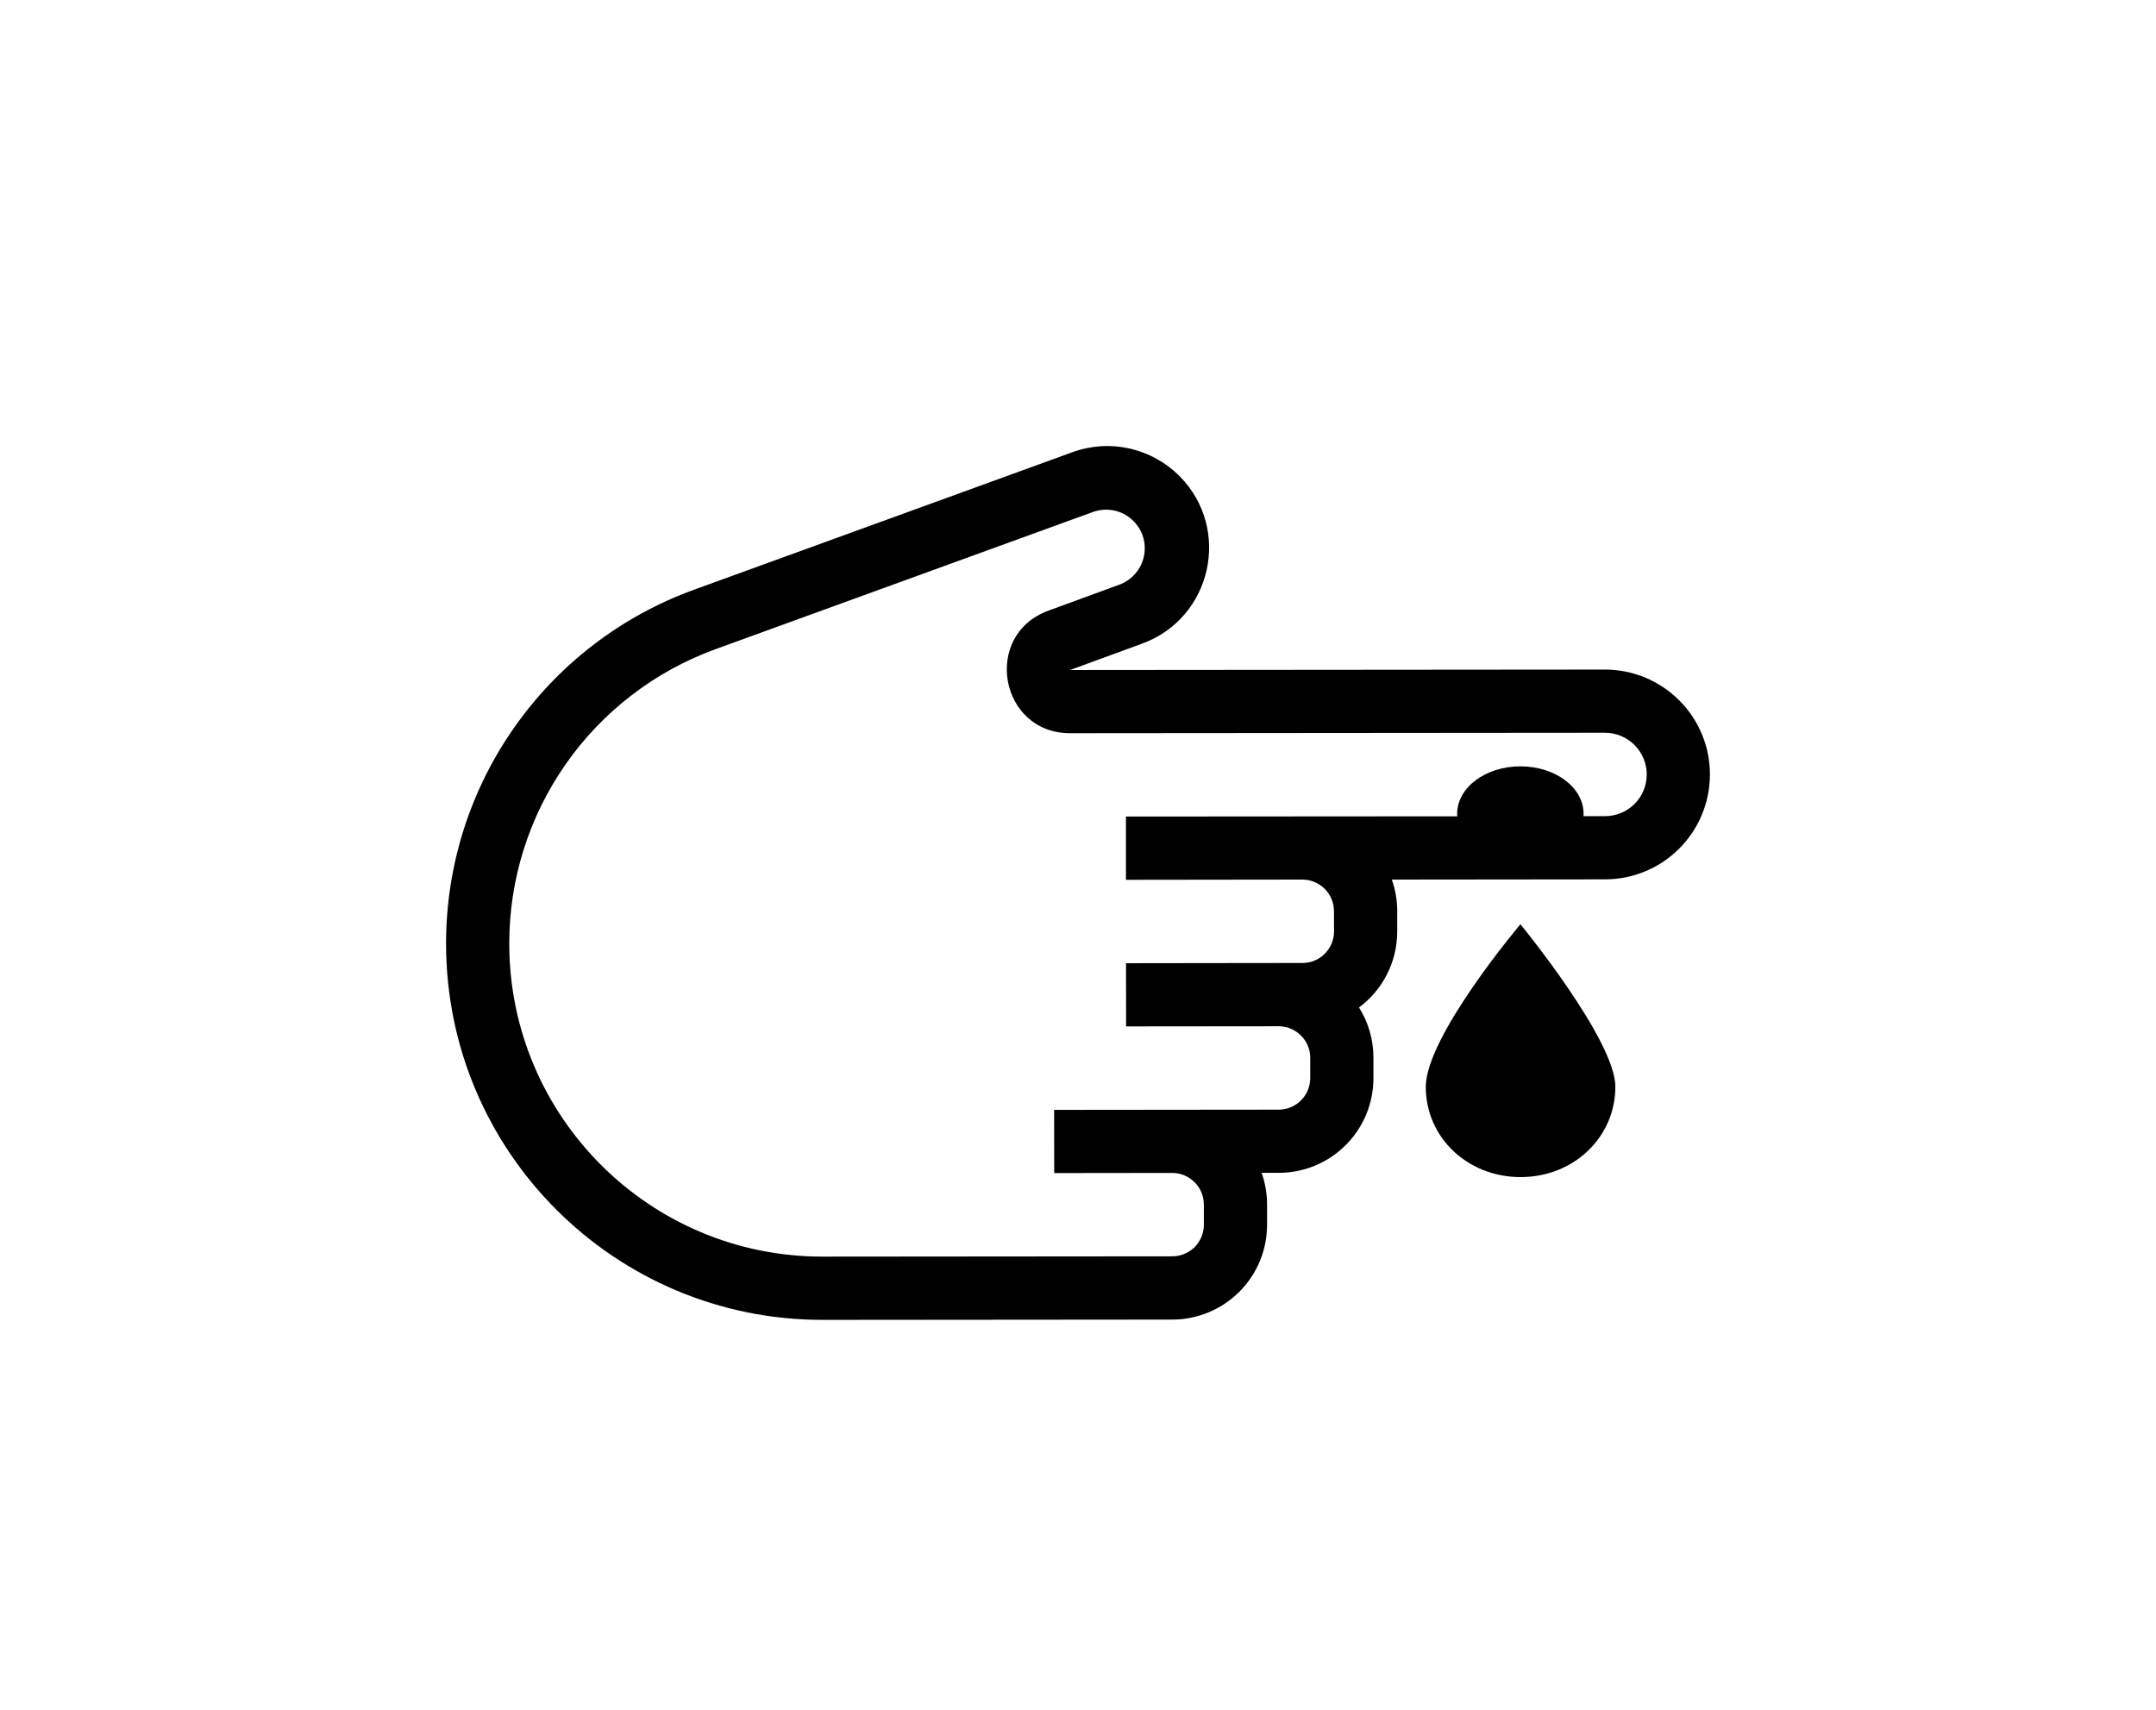
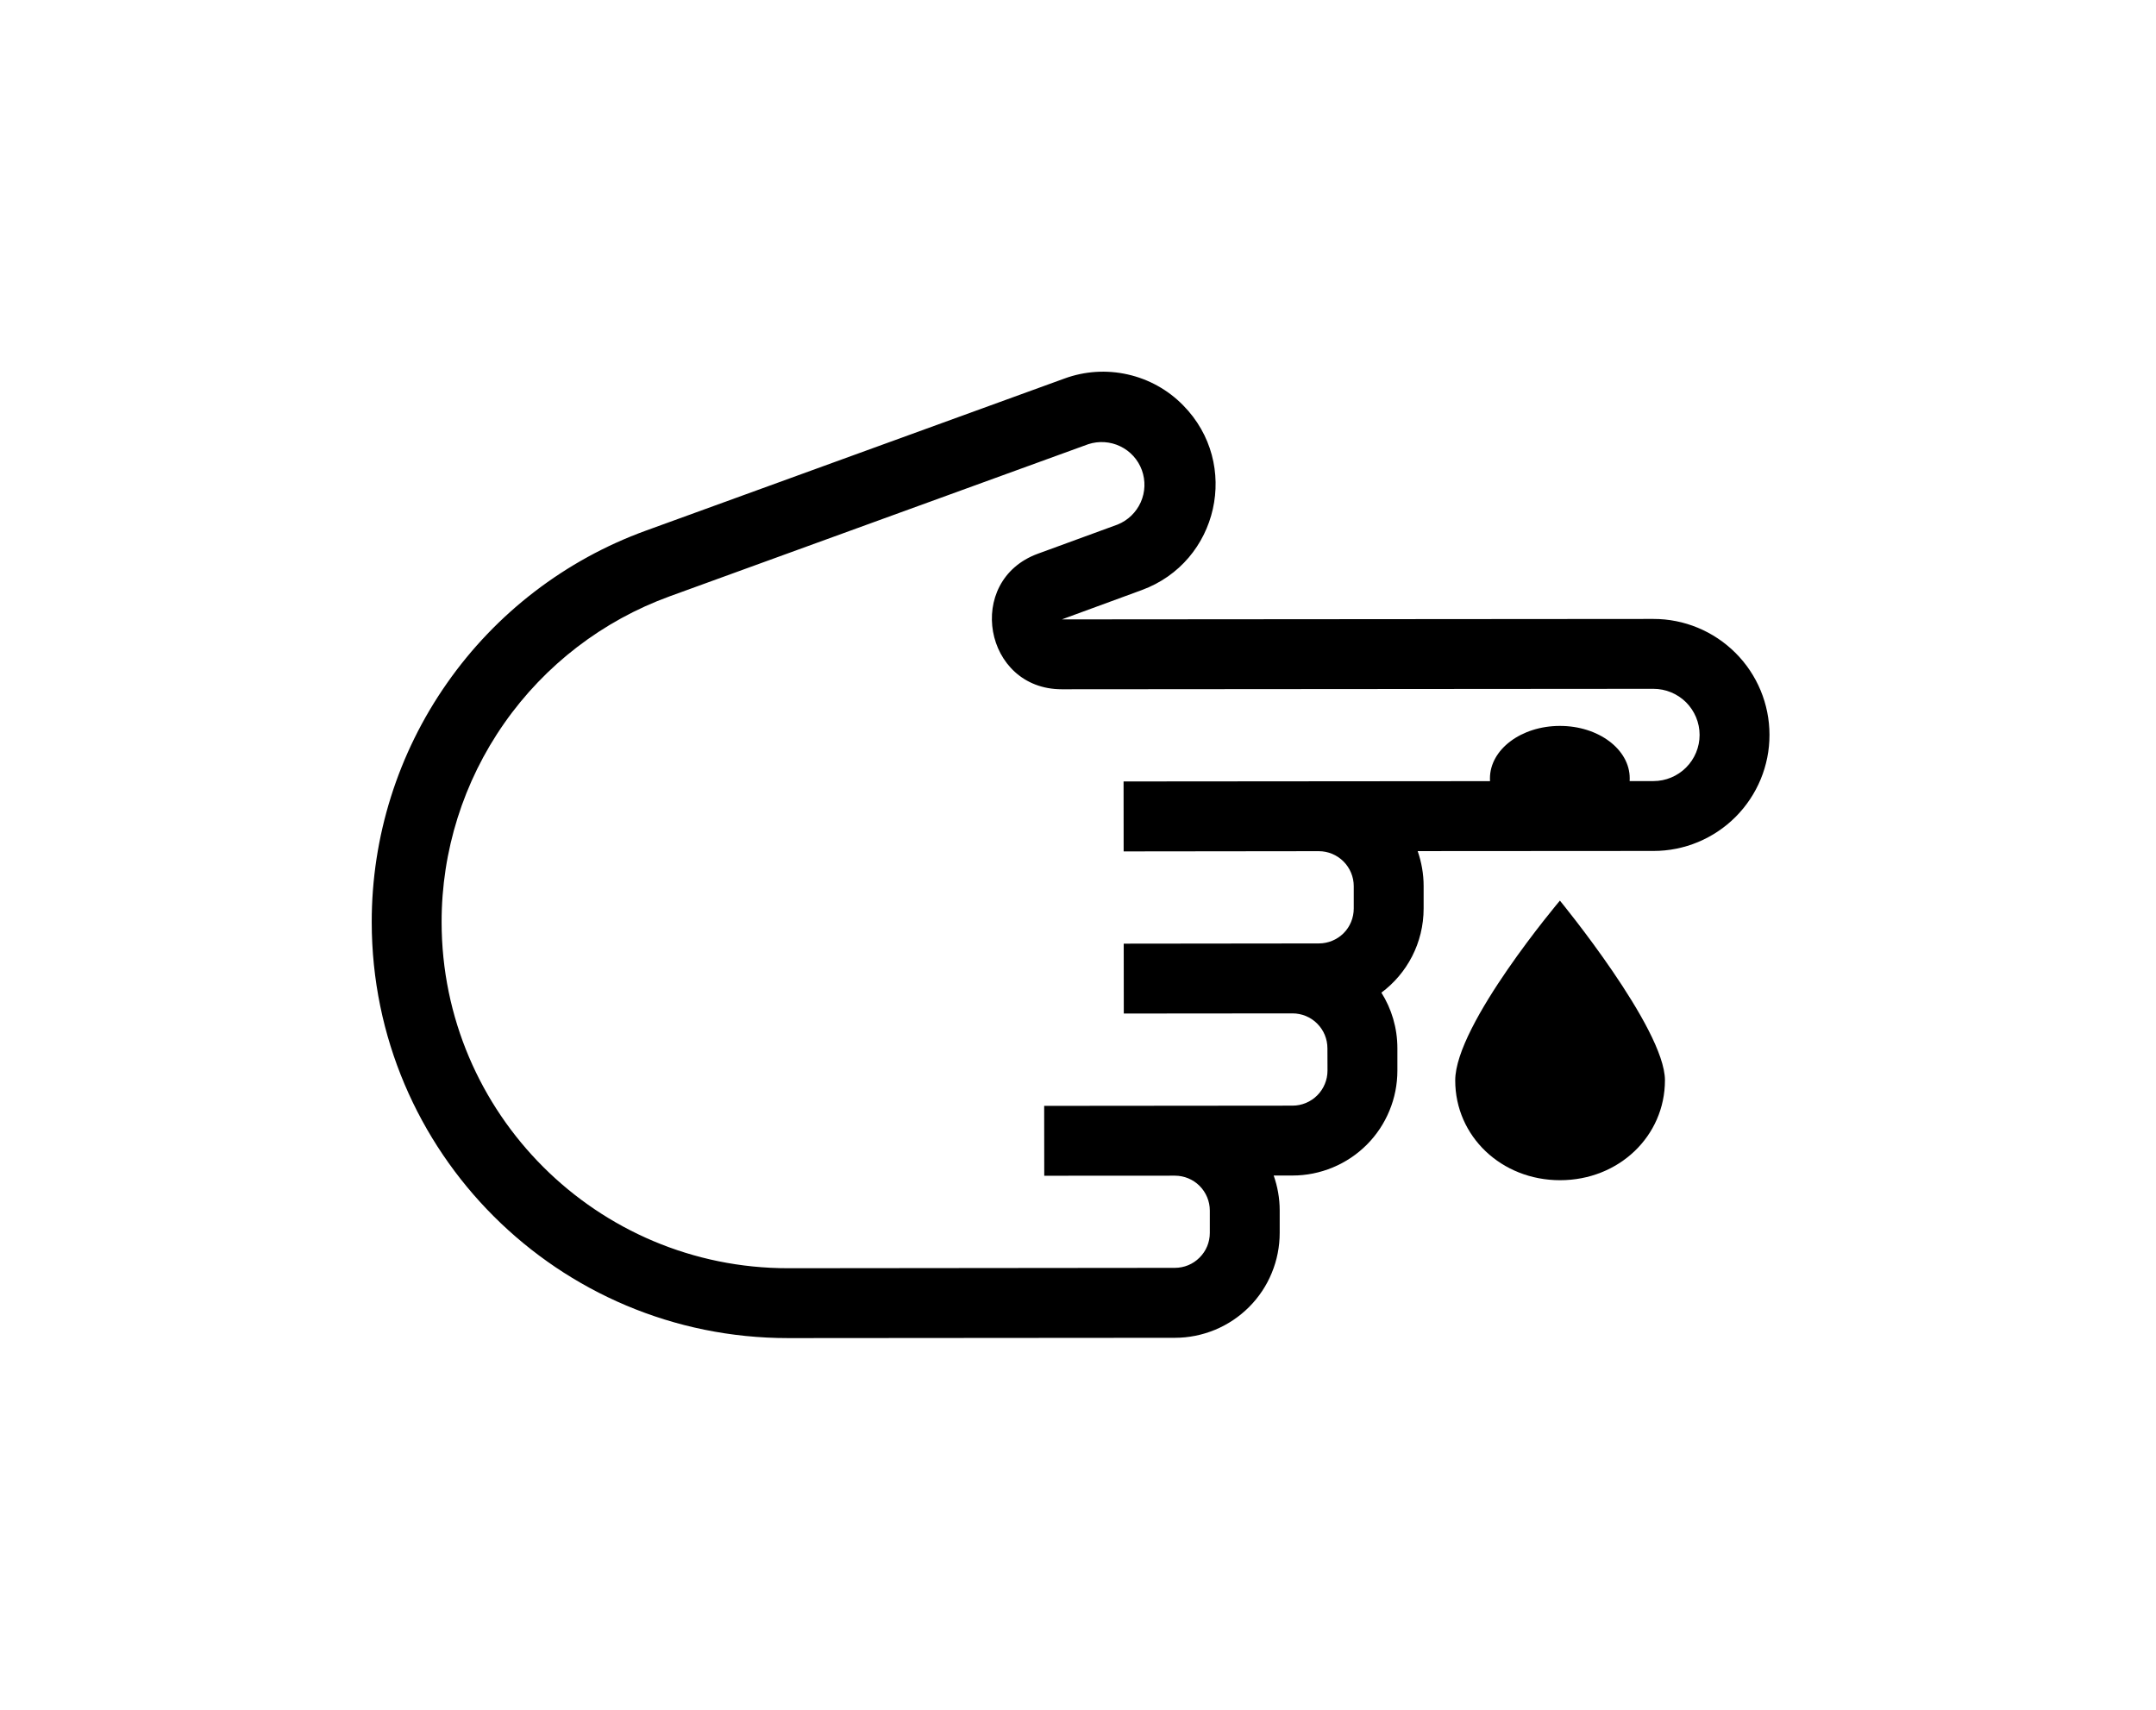
<svg xmlns="http://www.w3.org/2000/svg" width="29" height="23" viewBox="0 0 29 23" fill="none">
-   <path fill-rule="evenodd" clip-rule="evenodd" d="M21.59 11.829L18.721 11.832C18.768 11.965 18.794 12.108 18.794 12.257V12.529C18.794 12.948 18.592 13.32 18.28 13.553C18.403 13.748 18.474 13.981 18.474 14.229V14.501C18.474 14.668 18.442 14.834 18.378 14.989C18.314 15.144 18.22 15.284 18.102 15.403C17.983 15.521 17.843 15.616 17.688 15.68C17.533 15.744 17.367 15.777 17.2 15.777H16.97C17.017 15.91 17.043 16.053 17.043 16.202L17.043 16.474C17.043 16.642 17.011 16.808 16.947 16.962C16.883 17.117 16.789 17.258 16.67 17.377C16.552 17.495 16.412 17.589 16.257 17.653C16.102 17.718 15.936 17.751 15.769 17.751L11.067 17.755C8.271 17.757 6.002 15.492 6 12.696C5.999 11.656 6.318 10.641 6.915 9.789C7.511 8.937 8.355 8.289 9.332 7.934L14.425 6.083C14.672 5.993 14.939 5.976 15.195 6.034C15.451 6.092 15.685 6.222 15.87 6.409C16.568 7.119 16.3 8.313 15.365 8.657L14.393 9.013L21.588 9.007C21.962 9.007 22.321 9.155 22.586 9.42C22.851 9.684 23 10.043 23 10.417C23 10.791 22.852 11.15 22.587 11.415C22.323 11.68 21.964 11.829 21.59 11.829ZM21.588 9.857C21.737 9.857 21.88 9.916 21.985 10.021C22.09 10.126 22.15 10.269 22.15 10.418C22.15 10.567 22.091 10.709 21.986 10.815C21.881 10.92 21.738 10.979 21.589 10.979H21.299L21.3 10.948V10.945C21.3 10.593 20.919 10.308 20.45 10.309C19.98 10.309 19.6 10.595 19.6 10.947C19.6 10.958 19.6 10.969 19.601 10.981L15.145 10.984L15.145 11.835L17.518 11.832C17.631 11.832 17.739 11.877 17.819 11.957C17.899 12.037 17.943 12.145 17.943 12.257L17.944 12.53C17.944 12.642 17.899 12.75 17.819 12.83C17.74 12.91 17.631 12.954 17.519 12.954L15.146 12.957L15.147 13.807L17.199 13.805C17.311 13.805 17.42 13.85 17.499 13.93C17.579 14.009 17.624 14.117 17.624 14.23L17.624 14.502C17.624 14.614 17.579 14.723 17.5 14.802C17.42 14.882 17.312 14.927 17.199 14.927L14.179 14.93L14.18 15.78L15.768 15.778C15.88 15.778 15.988 15.823 16.068 15.903C16.148 15.982 16.192 16.09 16.193 16.203L16.193 16.475C16.193 16.588 16.148 16.696 16.069 16.776C15.989 16.855 15.881 16.9 15.768 16.9L11.066 16.904C8.739 16.906 6.852 15.021 6.85 12.695C6.849 11.83 7.115 10.985 7.611 10.277C8.107 9.568 8.81 9.029 9.623 8.733L14.715 6.882C14.844 6.84 14.983 6.849 15.105 6.908C15.226 6.967 15.32 7.071 15.367 7.197C15.413 7.324 15.408 7.464 15.353 7.588C15.298 7.711 15.197 7.808 15.072 7.859L14.101 8.215C13.208 8.542 13.444 9.864 14.394 9.863L21.588 9.857Z" fill="black" />
-   <path d="M20.454 15.834C21.168 15.834 21.728 15.298 21.728 14.618C21.727 13.987 20.451 12.433 20.451 12.433C20.451 12.433 19.177 13.941 19.178 14.621C19.178 15.301 19.74 15.835 20.454 15.834Z" fill="black" />
+   <path fill-rule="evenodd" clip-rule="evenodd" d="M22.242 11.447L19.069 11.449C19.12 11.597 19.149 11.755 19.149 11.919V12.22C19.149 12.684 18.926 13.096 18.581 13.353C18.717 13.569 18.796 13.826 18.796 14.101V14.402C18.796 14.587 18.76 14.77 18.689 14.941C18.618 15.113 18.515 15.268 18.384 15.399C18.253 15.53 18.098 15.634 17.926 15.705C17.755 15.776 17.572 15.813 17.387 15.813H17.132C17.184 15.96 17.213 16.119 17.213 16.283L17.213 16.584C17.213 16.769 17.177 16.953 17.106 17.124C17.036 17.295 16.932 17.451 16.801 17.582C16.67 17.713 16.515 17.817 16.344 17.888C16.172 17.959 15.989 17.996 15.804 17.996L10.603 18C7.511 18.002 5.002 15.498 5 12.405C4.999 11.255 5.352 10.133 6.012 9.191C6.671 8.248 7.605 7.532 8.685 7.139L14.318 5.092C14.59 4.992 14.886 4.973 15.169 5.037C15.453 5.101 15.712 5.245 15.915 5.453C16.688 6.238 16.391 7.559 15.357 7.938L14.283 8.332L22.239 8.326C22.653 8.325 23.05 8.49 23.343 8.782C23.636 9.074 23.801 9.471 23.801 9.885C23.802 10.299 23.637 10.696 23.345 10.989C23.052 11.282 22.656 11.447 22.242 11.447ZM22.24 9.266C22.404 9.266 22.562 9.331 22.679 9.447C22.795 9.564 22.861 9.721 22.861 9.886C22.861 10.05 22.796 10.208 22.679 10.325C22.563 10.441 22.405 10.507 22.241 10.507H21.92L21.921 10.472V10.469C21.921 10.08 21.5 9.764 20.981 9.765C20.462 9.765 20.041 10.082 20.041 10.471C20.041 10.483 20.041 10.496 20.042 10.508L15.113 10.512L15.114 11.453L17.739 11.45C17.863 11.45 17.983 11.5 18.071 11.588C18.159 11.676 18.209 11.796 18.209 11.92L18.209 12.221C18.209 12.346 18.16 12.466 18.072 12.554C17.983 12.642 17.864 12.691 17.739 12.691L15.115 12.694L15.116 13.634L17.385 13.632C17.51 13.632 17.63 13.681 17.718 13.77C17.806 13.858 17.855 13.977 17.855 14.102L17.856 14.402C17.856 14.527 17.806 14.647 17.718 14.735C17.63 14.823 17.51 14.873 17.386 14.873L14.045 14.876L14.046 15.816L15.803 15.815C15.927 15.815 16.047 15.864 16.135 15.952C16.223 16.04 16.273 16.16 16.273 16.284L16.273 16.585C16.273 16.71 16.224 16.829 16.135 16.917C16.047 17.006 15.928 17.055 15.803 17.055L10.602 17.06C8.03 17.062 5.942 14.977 5.94 12.405C5.939 11.448 6.233 10.514 6.782 9.73C7.331 8.945 8.108 8.349 9.007 8.022L14.639 5.975C14.78 5.929 14.935 5.939 15.069 6.004C15.204 6.069 15.308 6.184 15.359 6.324C15.41 6.465 15.405 6.619 15.344 6.756C15.283 6.892 15.172 7 15.033 7.056L13.959 7.449C12.972 7.811 13.233 9.273 14.283 9.272L22.24 9.266Z" fill="black" />
+   <path d="M20.985 15.876C21.775 15.876 22.395 15.283 22.395 14.531C22.394 13.833 20.982 12.115 20.982 12.115C20.982 12.115 19.573 13.782 19.574 14.534C19.574 15.286 20.196 15.877 20.985 15.876Z" fill="black" />
</svg>
